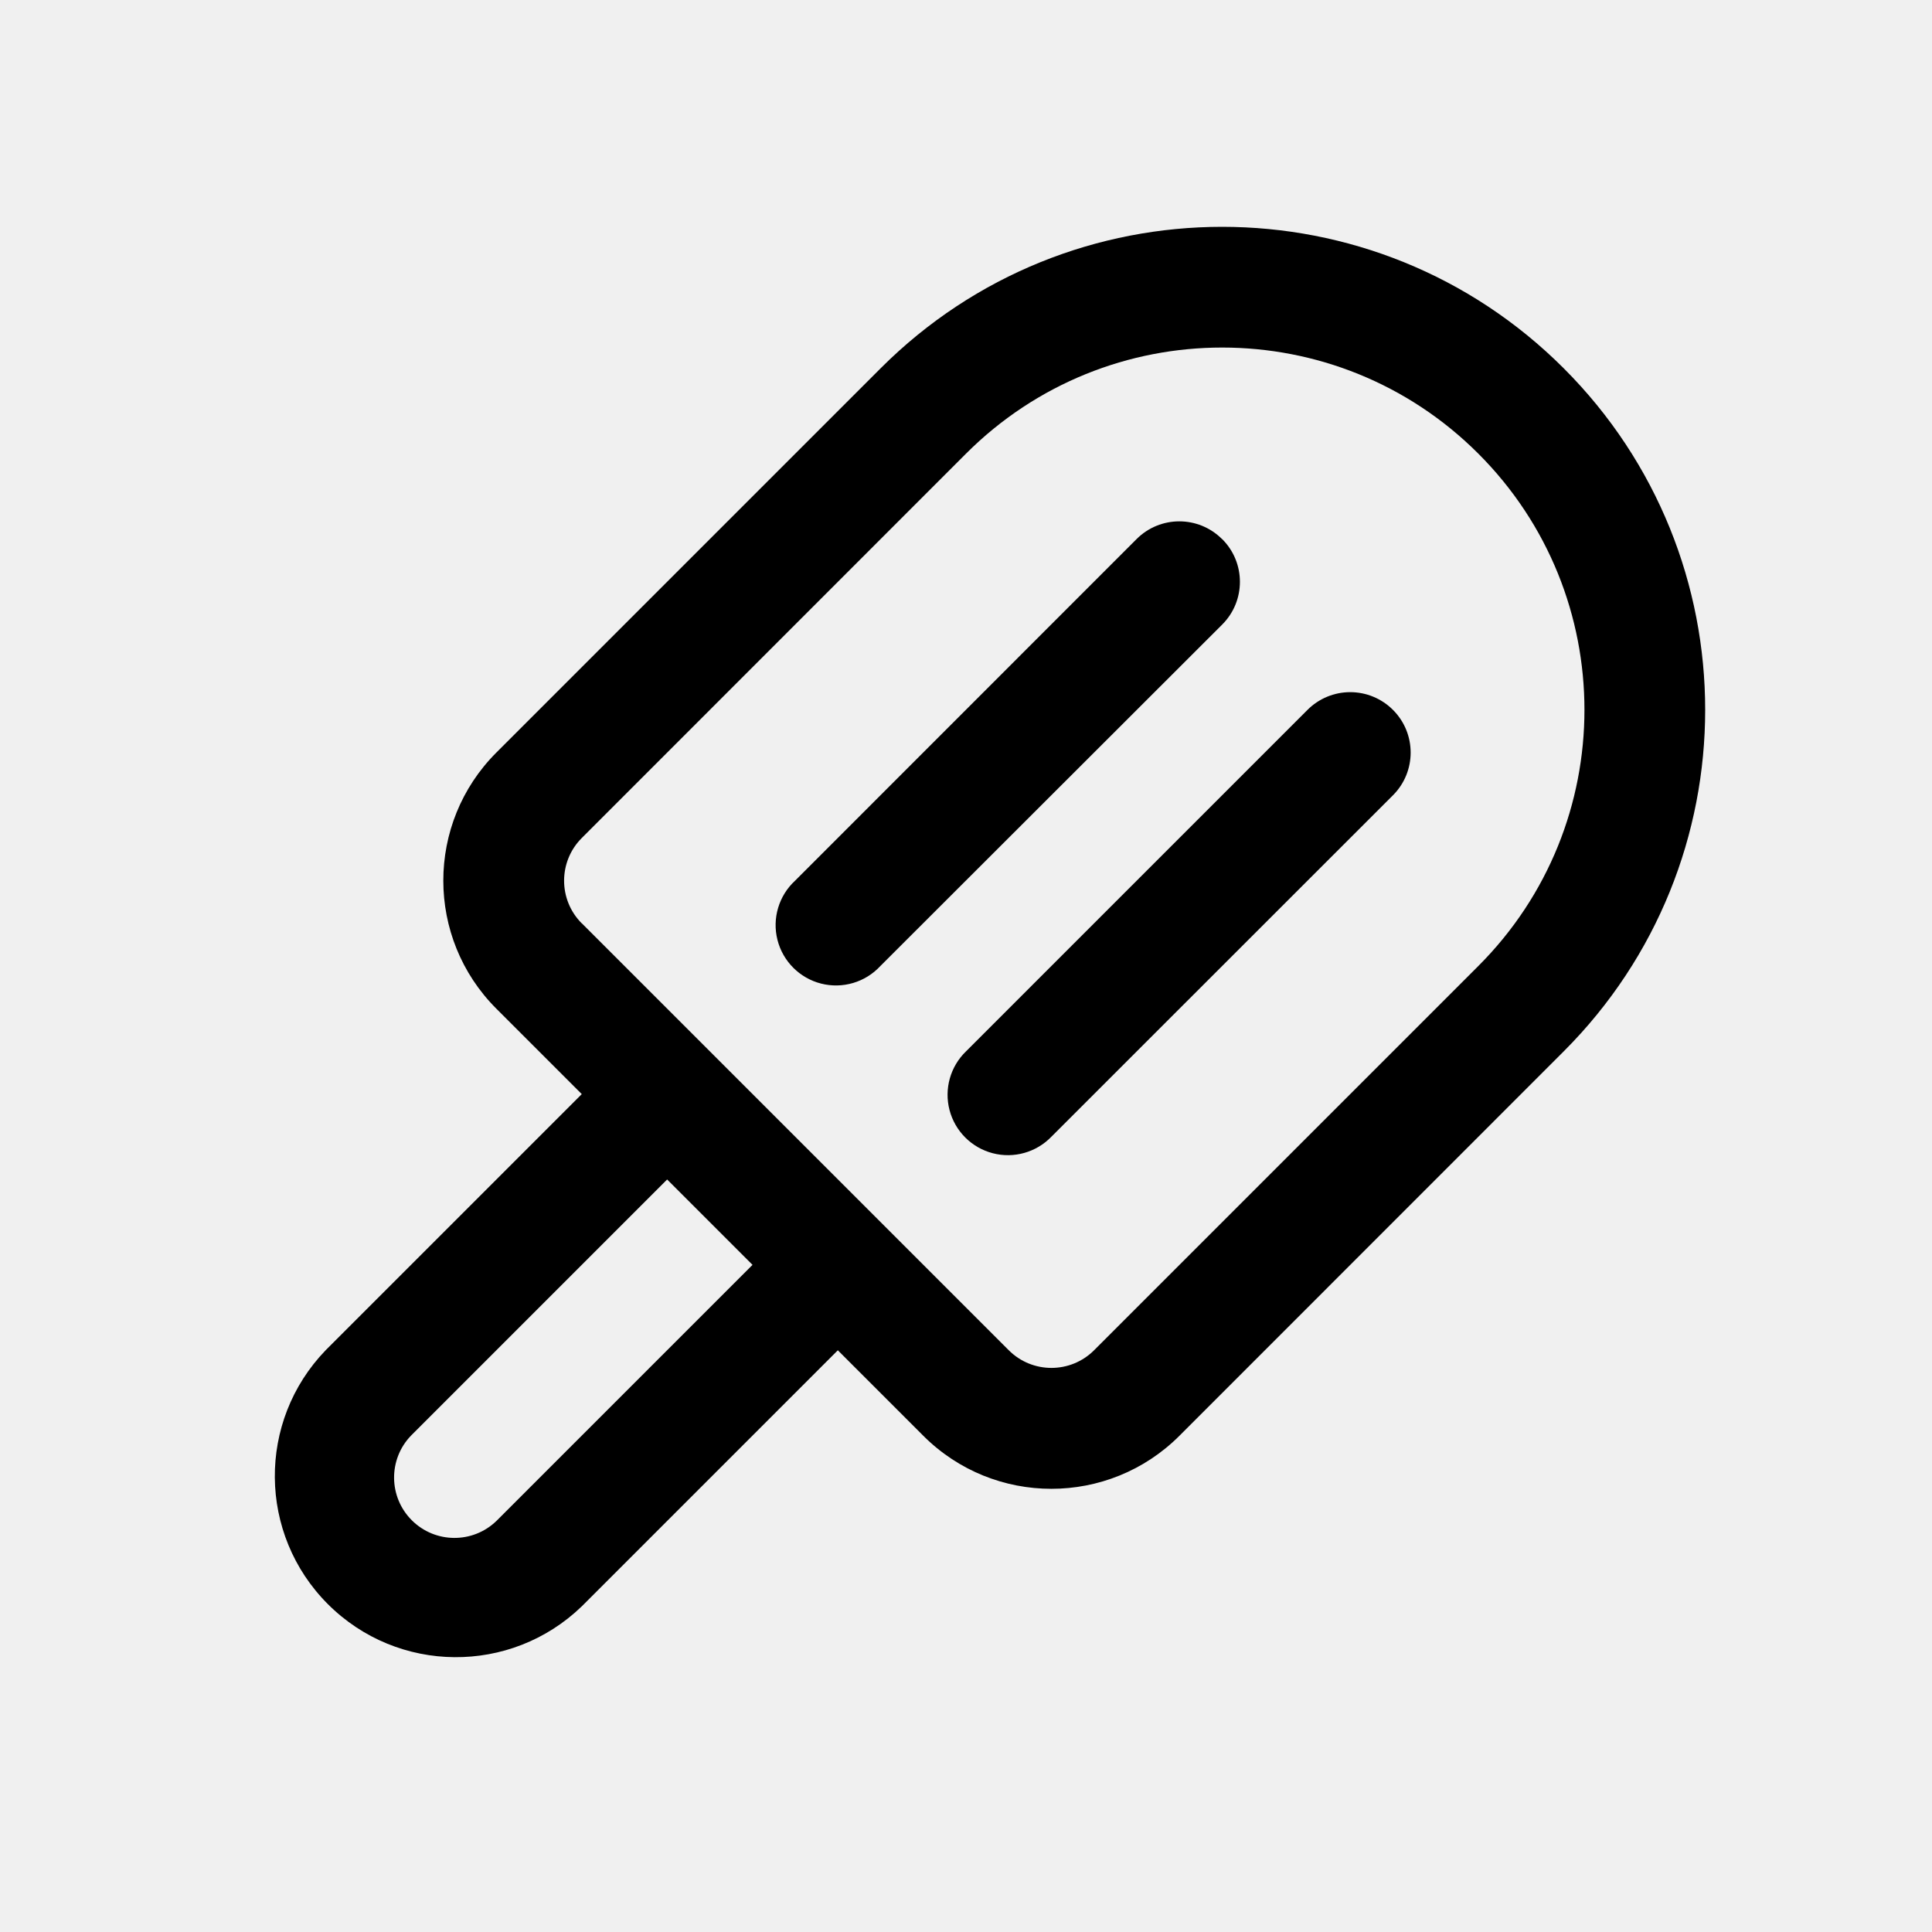
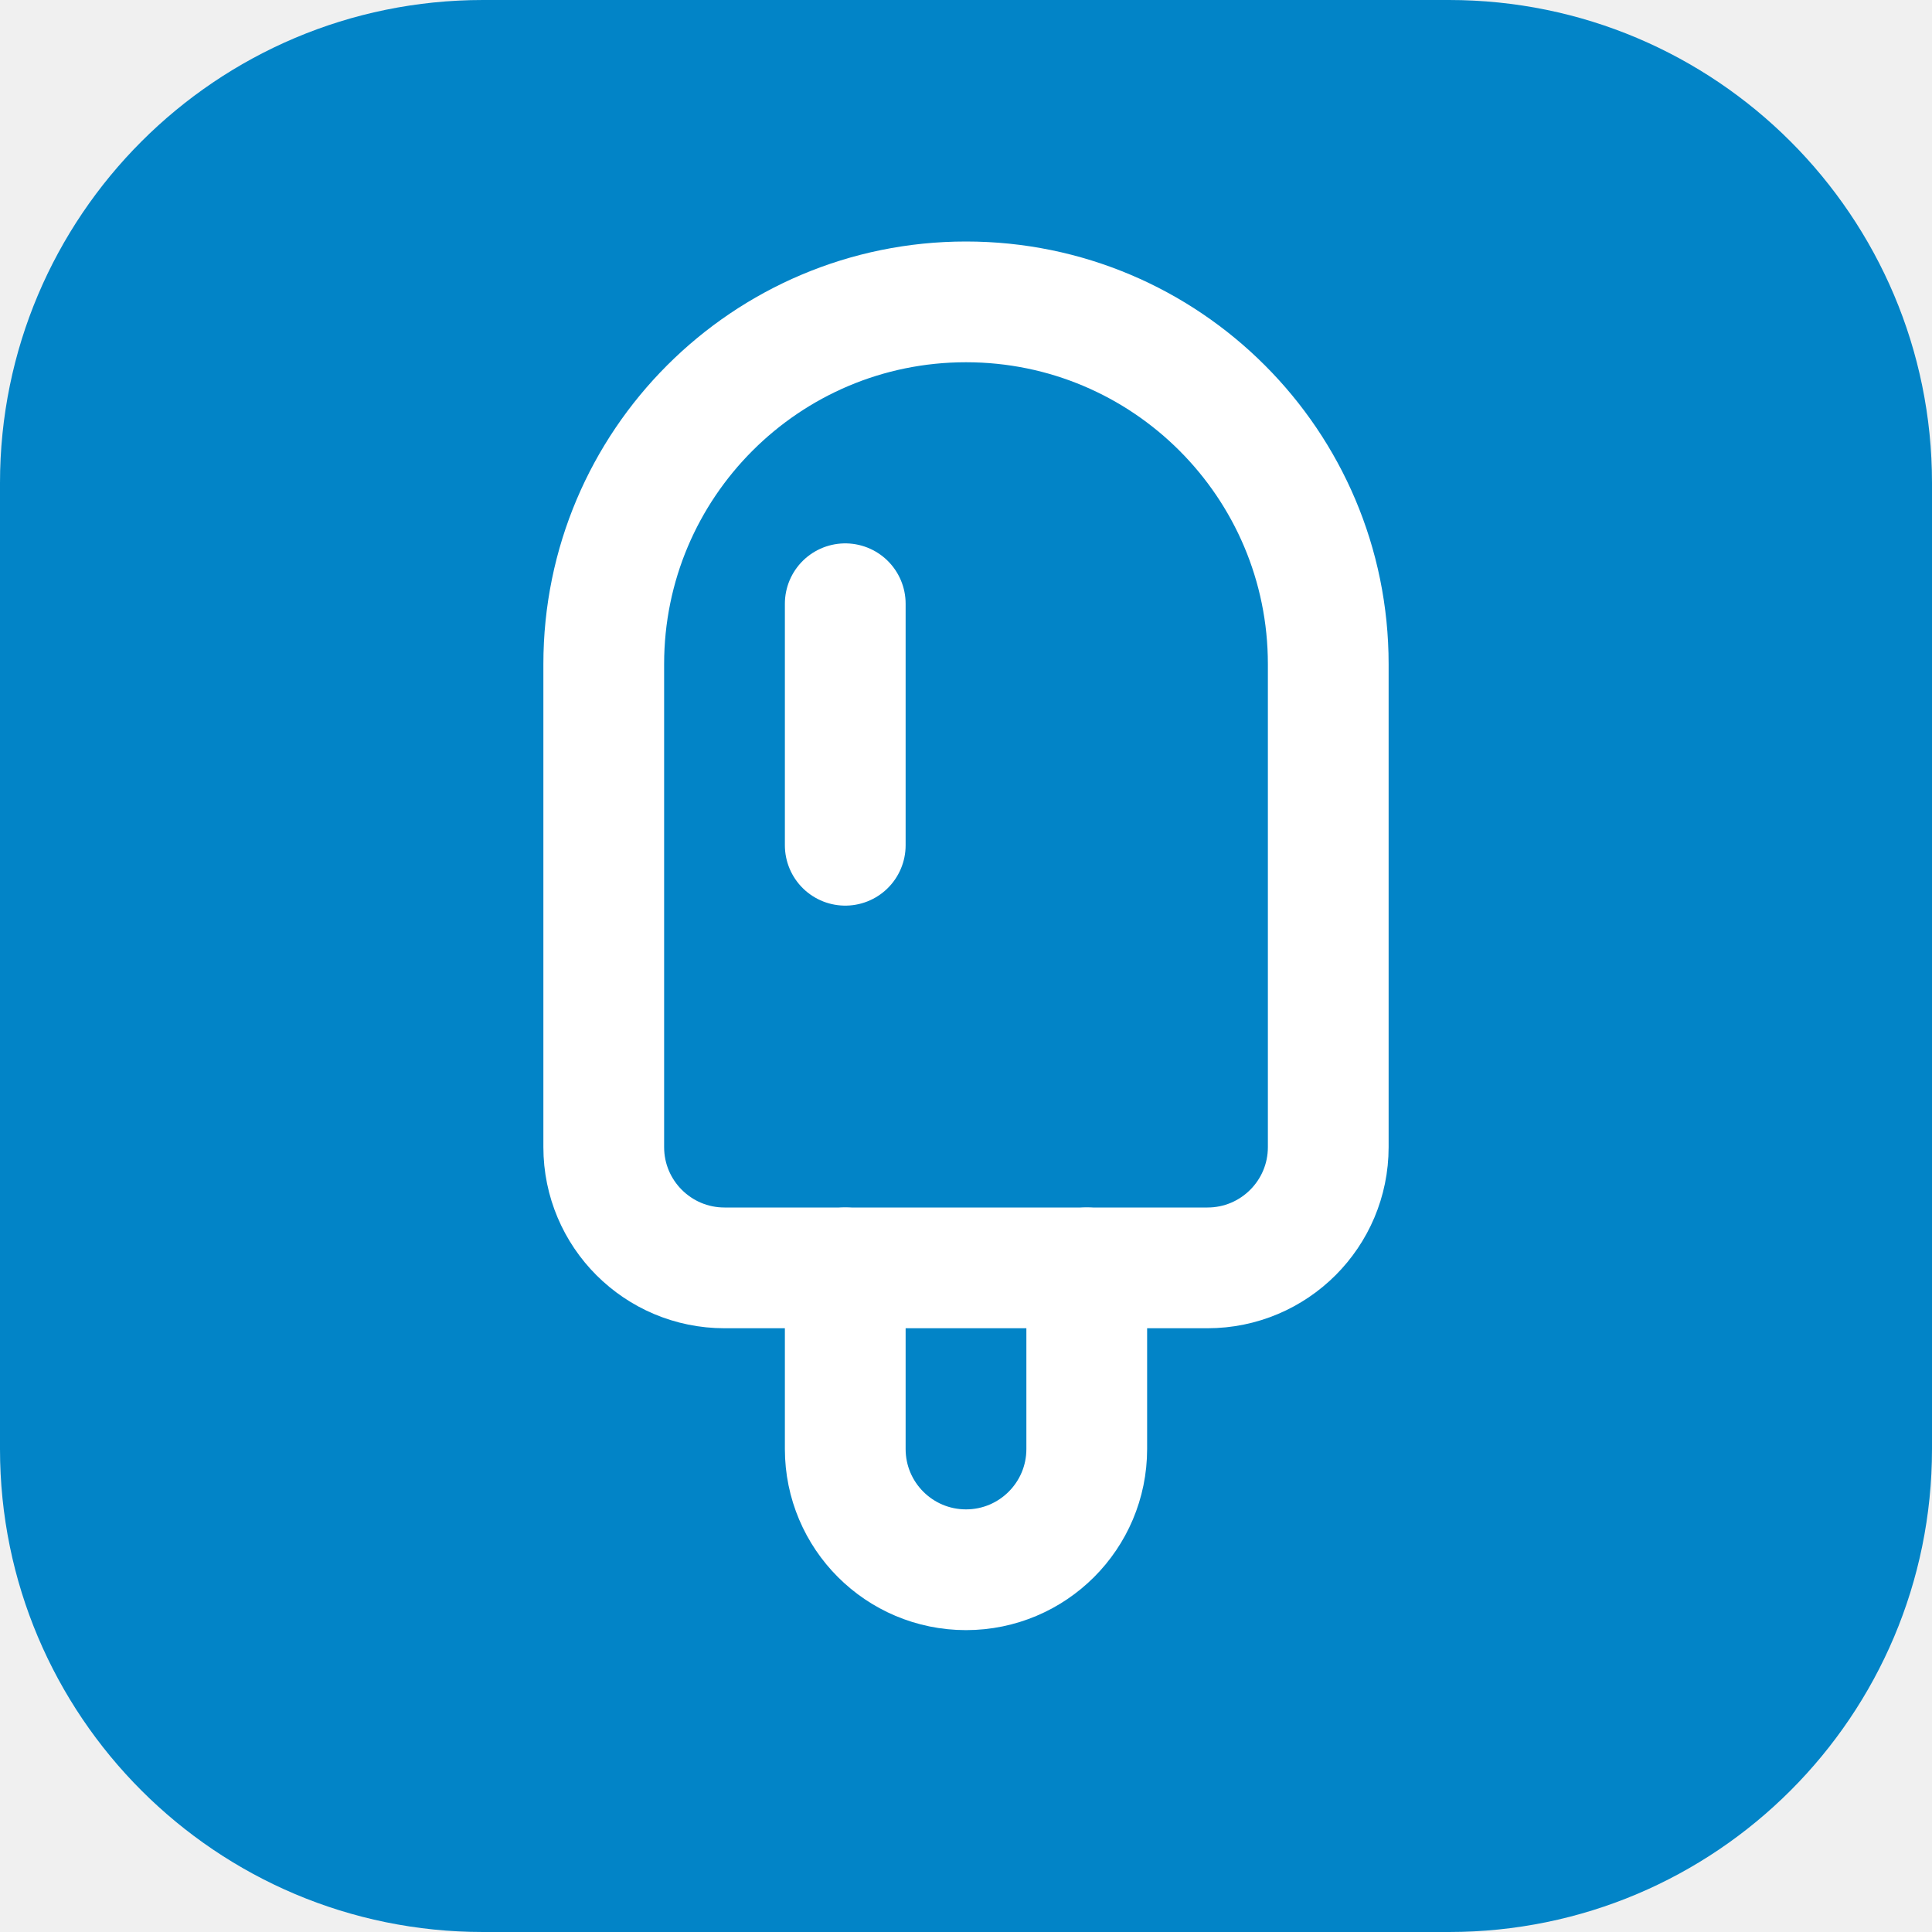
- <svg xmlns="http://www.w3.org/2000/svg" width="800px" height="800px" viewBox="0 0 1024 1024">
-   <path fill="#000000" d="m308.352 489.344 226.304 226.304a32 32 0 0 0 45.248 0L783.552 512A192 192 0 1 0 512 240.448L308.352 444.16a32 32 0 0 0 0 45.248zm135.744 226.304L308.352 851.392a96 96 0 0 1-135.744-135.744l135.744-135.744-45.248-45.248a96 96 0 0 1 0-135.808L466.752 195.2A256 256 0 0 1 828.8 557.248L625.152 760.96a96 96 0 0 1-135.808 0l-45.248-45.248zM398.848 670.4 353.6 625.152 217.856 760.896a32 32 0 0 0 45.248 45.248L398.848 670.4zm248.96-384.64a32 32 0 0 1 0 45.248L466.624 512a32 32 0 1 1-45.184-45.248l180.992-181.056a32 32 0 0 1 45.248 0zm90.496 90.496a32 32 0 0 1 0 45.248L557.248 602.496A32 32 0 1 1 512 557.248l180.992-180.992a32 32 0 0 1 45.312 0z" />
+ <svg xmlns="http://www.w3.org/2000/svg" viewBox="0 0 32 32">
+   <rect width="32" height="32" rx="8" fill="#0284c7" />
+   <g fill="none" stroke="#ffffff" stroke-width="2" stroke-linecap="round" stroke-linejoin="round" transform="translate(16, 16) translate(-12, -12)">
+     {/* Cuerpo de la paleta */}
+     <path d="M18 7a6 6 0 0 0-12 0v8a2 2 0 0 0 2 2h8a2 2 0 0 0 2-2V7Z" />
+     {/* Detalle interno */}
+     <path d="M10 6v4" />
+     {/* Palito de madera inferior */}
+     <path d="M10 17v3a2 2 0 0 0 4 0v-3" />
+   </g>
</svg>
